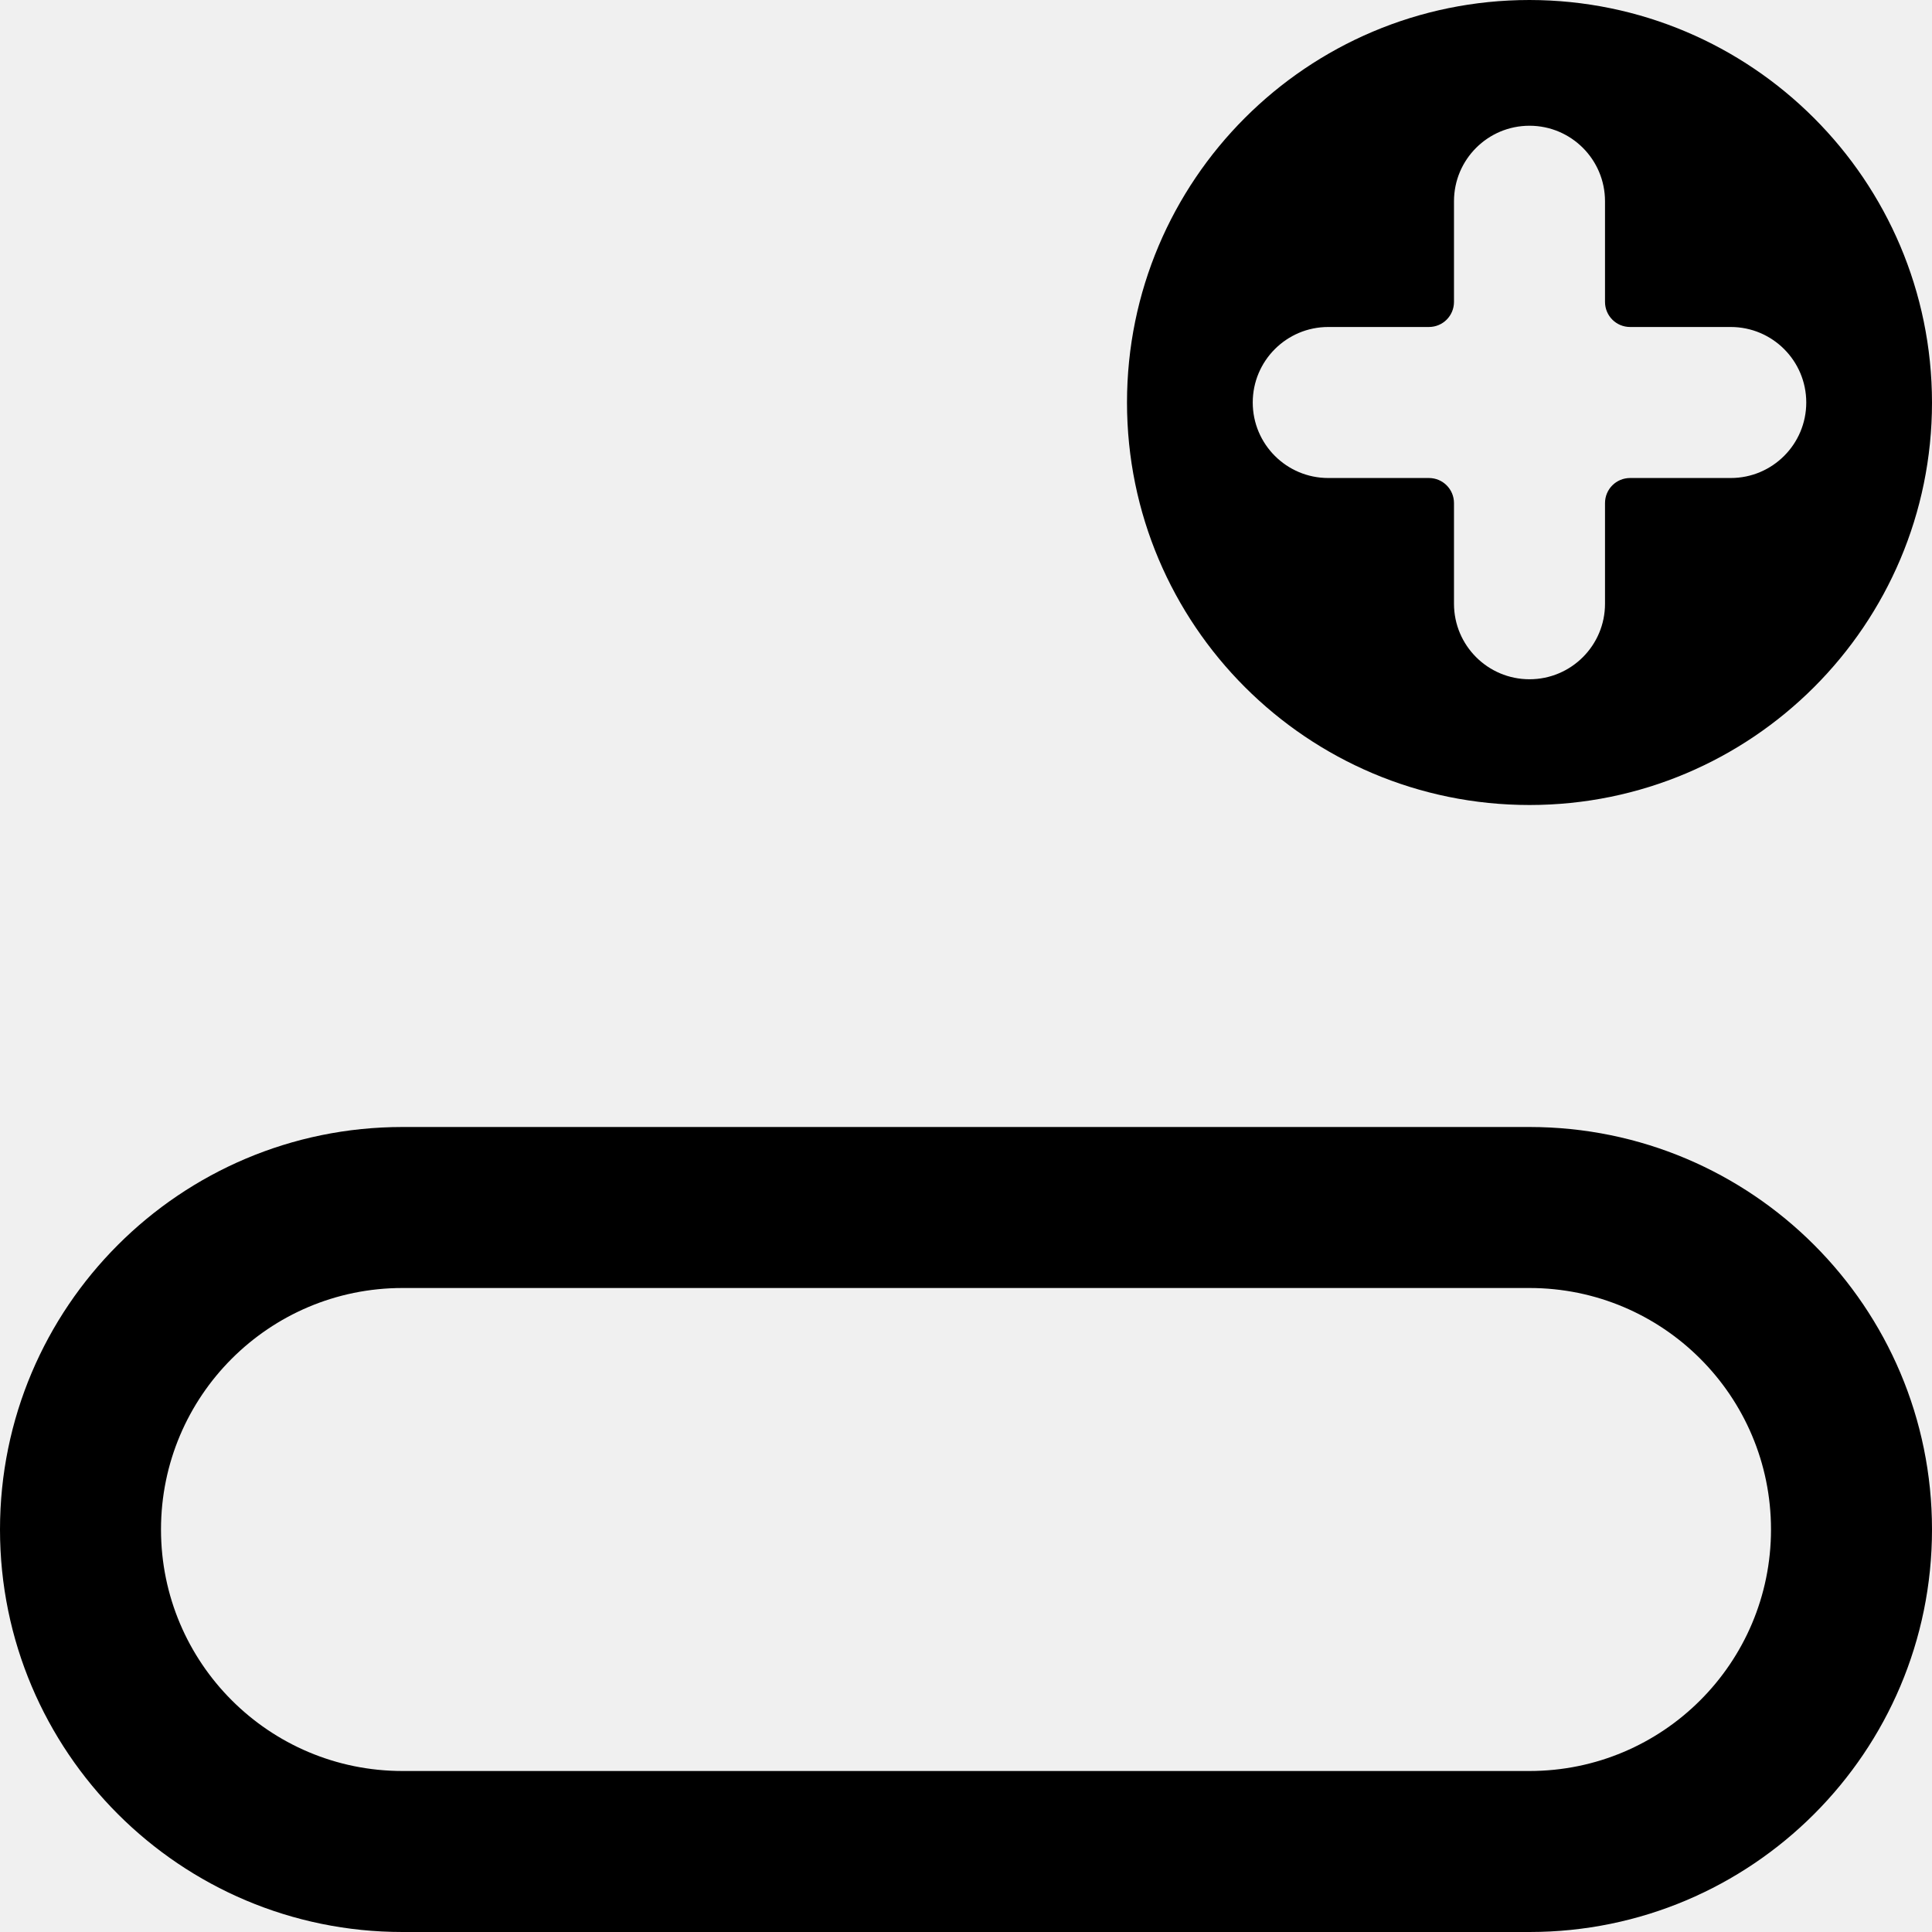
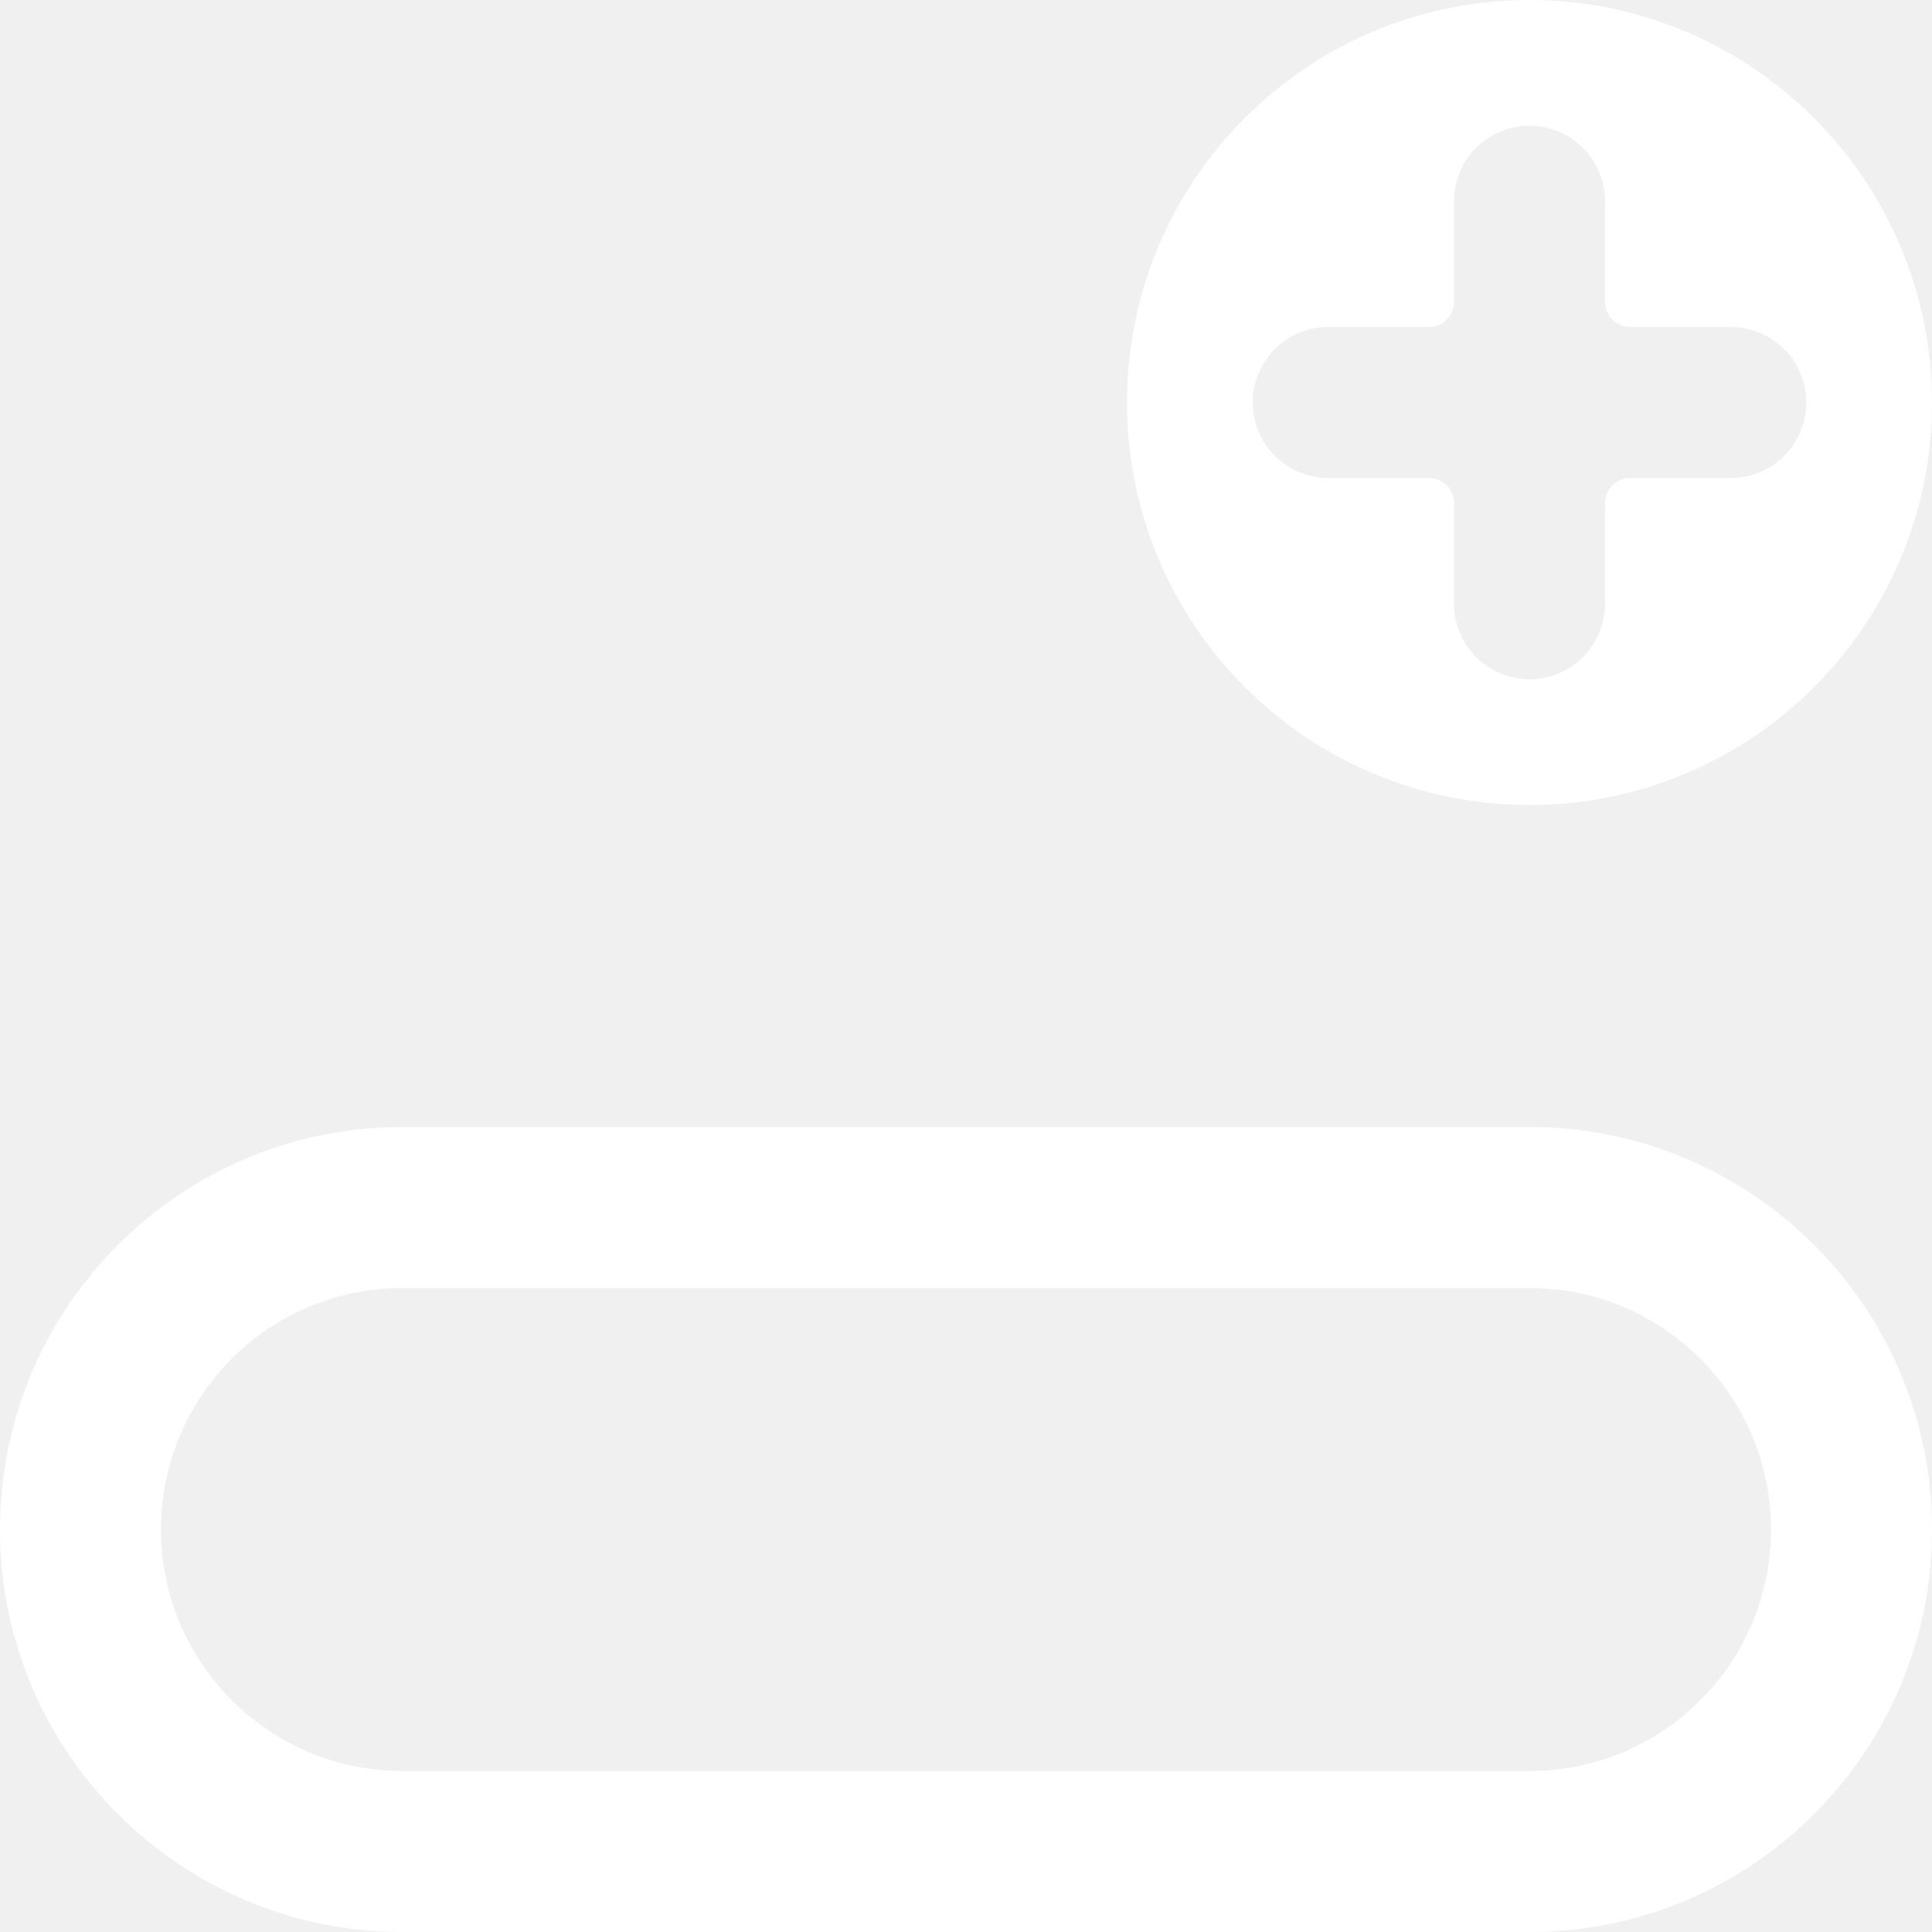
- <svg xmlns="http://www.w3.org/2000/svg" width="24" height="24" viewBox="0 0 24 24">
+ <svg xmlns="http://www.w3.org/2000/svg" fill="white" width="24" height="24" viewBox="0 0 24 24">
  <path d="M19,0 C21.76,0.003 23.997,2.24 24,5 C24,7.761 21.761,10 19,10 C16.239,10 14,7.761 14,5 C14,2.239 16.239,0 19,0 Z M21.5,5.938 C22.018,5.938 22.438,5.518 22.438,5 C22.438,4.482 22.018,4.062 21.5,4.062 L20.25,4.062 C20.077,4.062 19.938,3.923 19.938,3.75 L19.938,2.5 C19.938,1.982 19.518,1.562 19,1.562 C18.482,1.562 18.062,1.982 18.062,2.5 L18.062,3.75 C18.062,3.923 17.923,4.062 17.75,4.062 L16.5,4.062 C15.982,4.062 15.562,4.482 15.562,5 C15.562,5.518 15.982,5.938 16.5,5.938 L17.75,5.938 C17.923,5.938 18.062,6.077 18.062,6.25 L18.062,7.5 C18.062,8.018 18.482,8.438 19,8.438 C19.518,8.438 19.938,8.018 19.938,7.5 L19.938,6.25 C19.938,6.077 20.077,5.938 20.25,5.938 L21.5,5.938 Z M5,16 C3.343,16 2,17.343 2,19 C2,20.657 3.343,22 5,22 L19,22 C20.657,22 22,20.657 22,19 C22,17.343 20.657,16 19,16 L5,16 Z M5,14 L19,14 C21.761,14 24,16.239 24,19 C24,21.761 21.761,24 19,24 L5,24 C2.239,24 3.38176876e-16,21.761 0,19 C-1.2263553e-15,16.239 2.239,14 5,14 Z" />
</svg>
